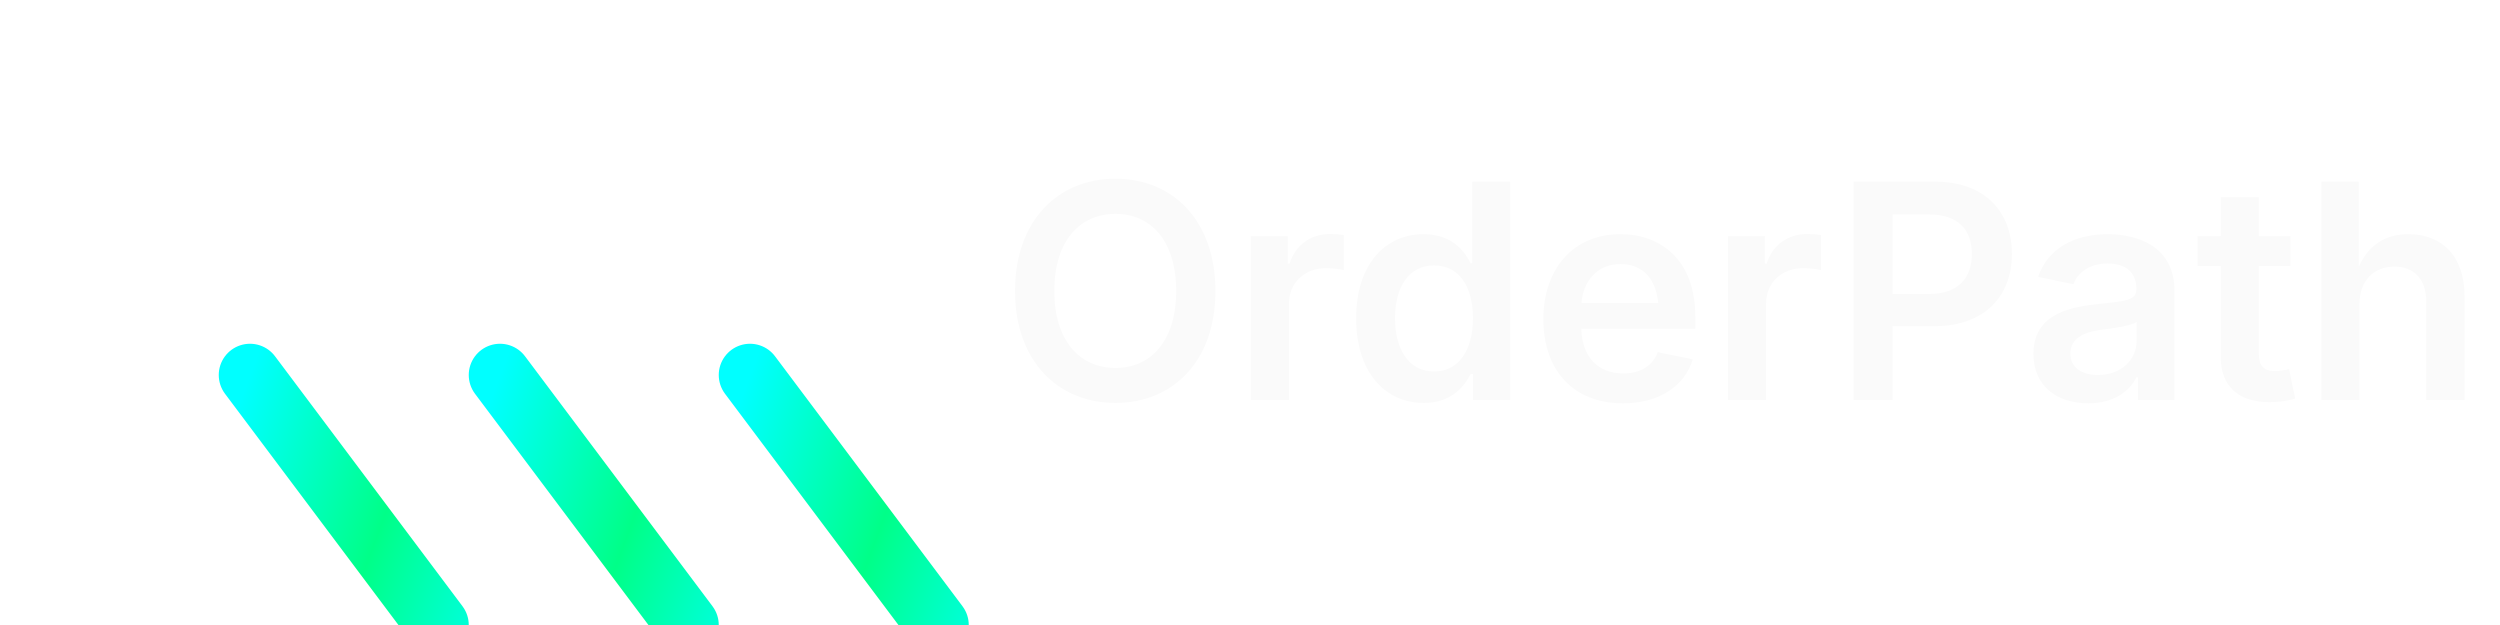
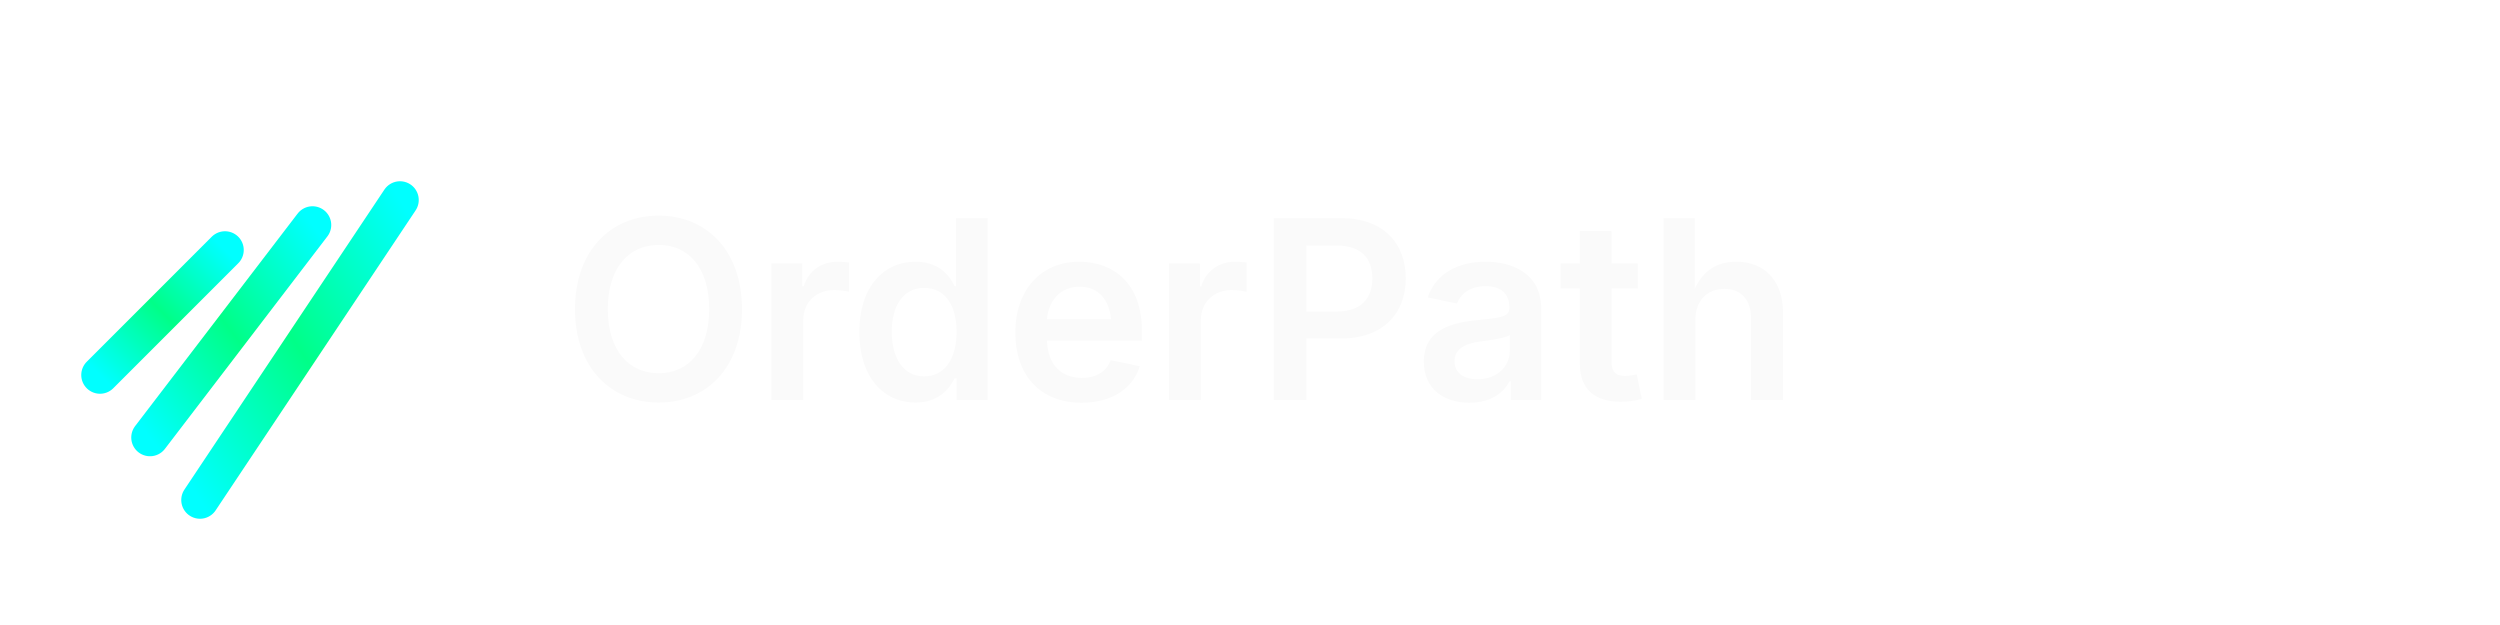
- <svg xmlns="http://www.w3.org/2000/svg" viewBox="0 0 200 50" fill="none" style="width: 100%; height: auto;">
+ <svg xmlns="http://www.w3.org/2000/svg" viewBox="0 0 200 50" fill="none">
  <defs>
-     <linearGradient id="pathGradient" x1="0%" y1="0%" x2="100%" y2="100%">
+     <linearGradient id="pathGradient" x1="0%" y1="100%" x2="100%" y2="0%">
      <stop offset="0%" stop-color="#00ffff" />
      <stop offset="50%" stop-color="#00ff88" />
      <stop offset="100%" stop-color="#00ffff" />
    </linearGradient>
  </defs>
-   <g transform="scale(2)">
-     <path d="M 10 15 L 17.5 25 L 10 35" fill="none" stroke="url(#pathGradient)" stroke-width="2.5" stroke-linecap="round" stroke-linejoin="round" />
-     <path d="M 20 15 L 27.5 25 L 20 35" fill="none" stroke="url(#pathGradient)" stroke-width="2.5" stroke-linecap="round" stroke-linejoin="round" />
-     <path d="M 30 15 L 37.5 25 L 30 35" fill="none" stroke="url(#pathGradient)" stroke-width="2.5" stroke-linecap="round" stroke-linejoin="round" />
+   <g>
+     <path d="M 8 30 L 18 20" fill="none" stroke="url(#pathGradient)" stroke-width="3" stroke-linecap="round" stroke-linejoin="round" />
+     <path d="M 12 35 L 25 18" fill="none" stroke="url(#pathGradient)" stroke-width="3" stroke-linecap="round" stroke-linejoin="round" />
+     <path d="M 16 40 L 32 16" fill="none" stroke="url(#pathGradient)" stroke-width="3" stroke-linecap="round" stroke-linejoin="round" />
  </g>
-   <text x="80" y="32" font-family="system-ui, -apple-system, sans-serif" font-size="24" font-weight="600" fill="#FAFAFA">OrderPath</text>
+   <text x="45" y="32" font-family="system-ui, -apple-system, sans-serif" font-size="20" font-weight="600" fill="#FAFAFA">OrderPath</text>
</svg>
